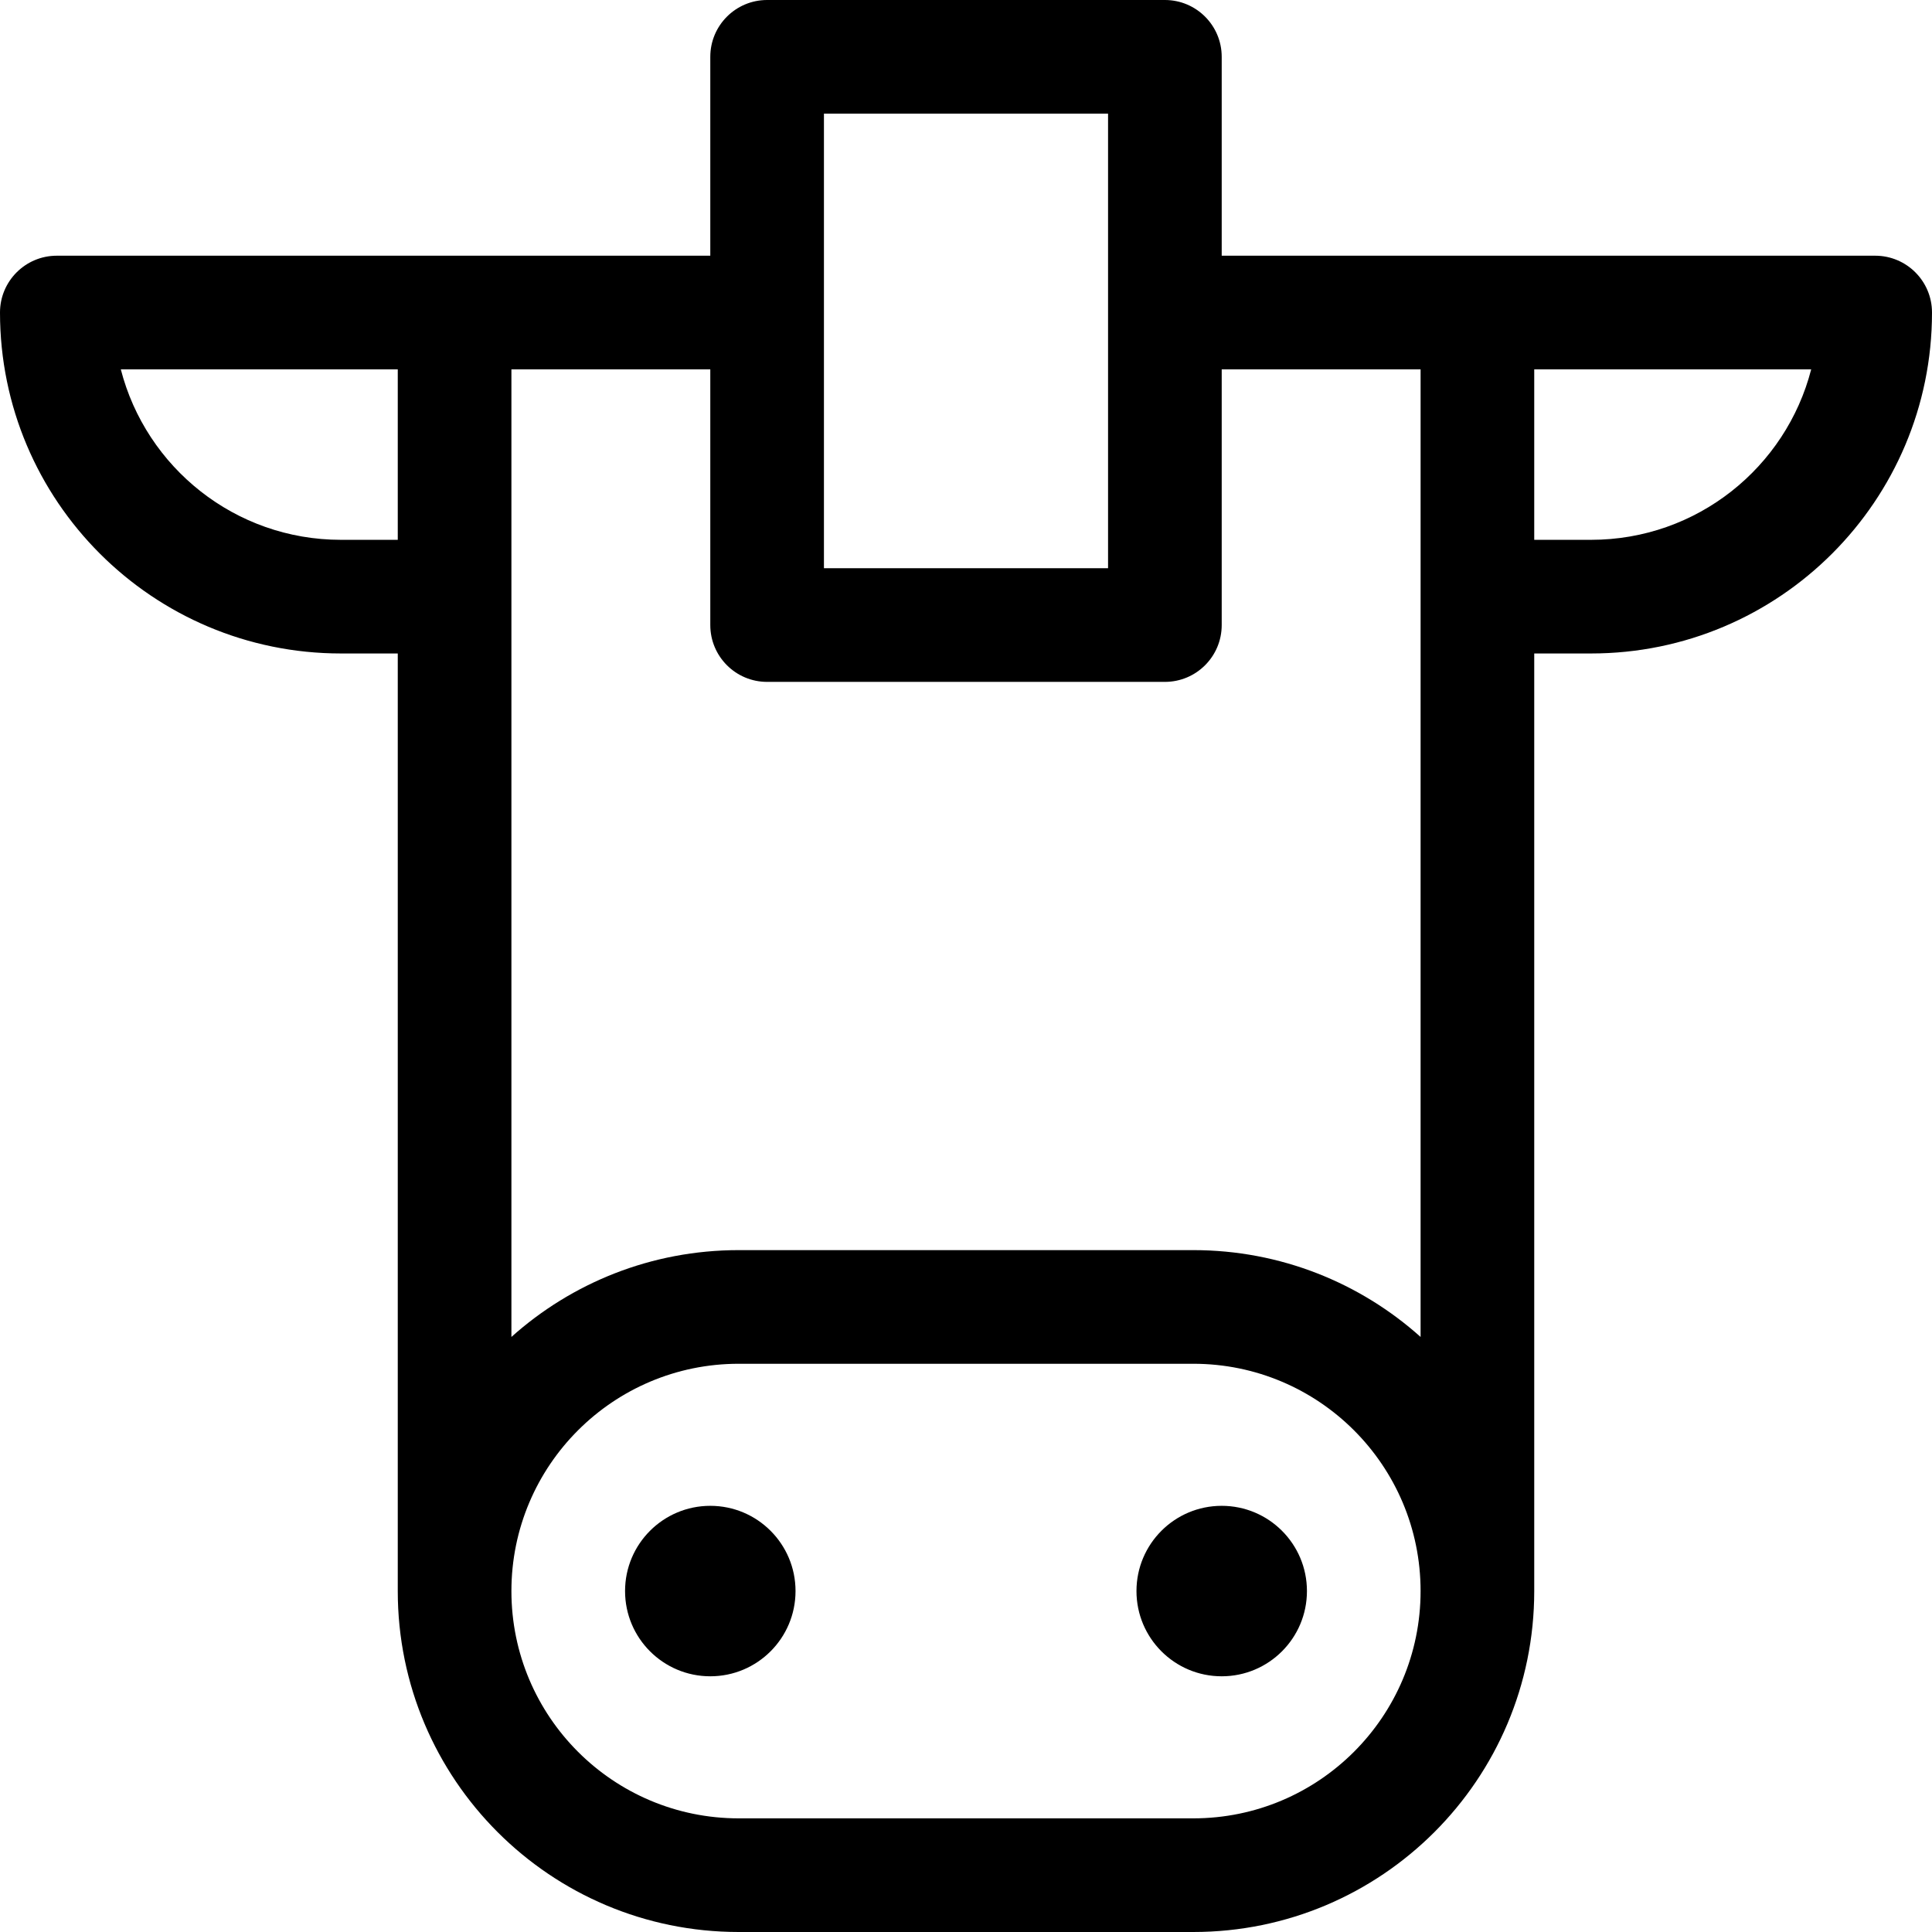
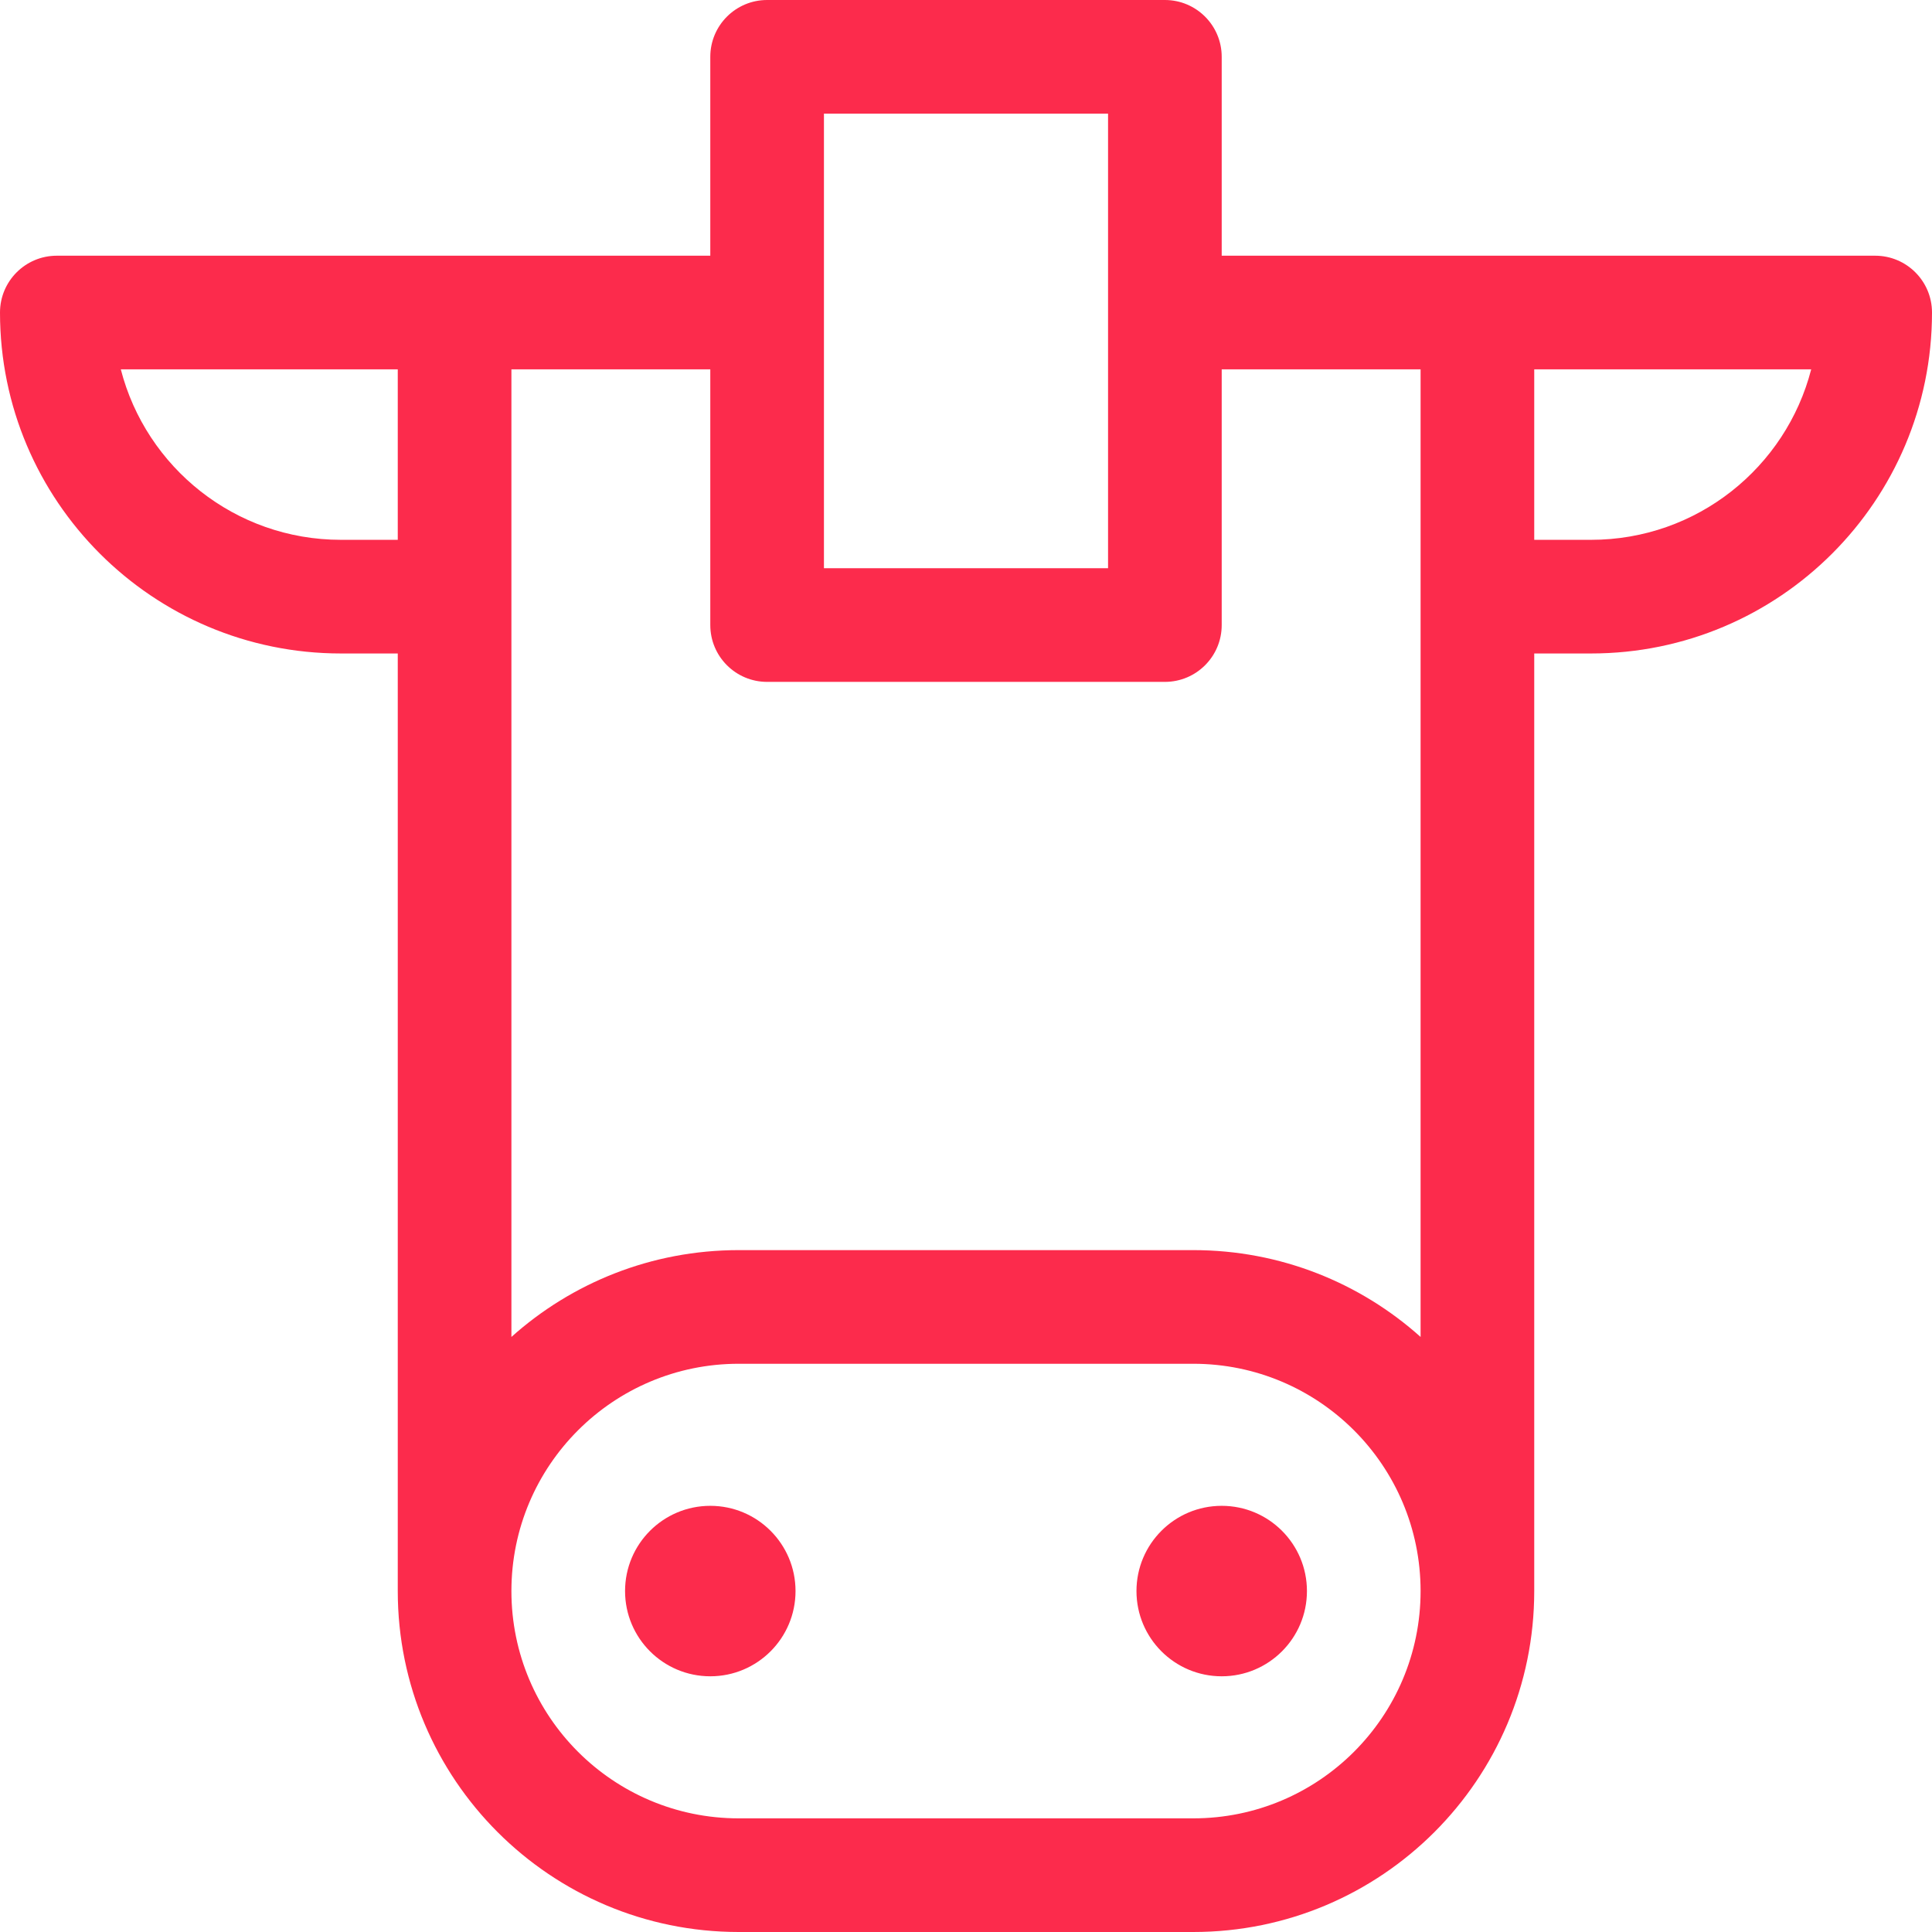
<svg xmlns="http://www.w3.org/2000/svg" viewBox="0 0 68 68" x="0px" y="0px">
-   <path d="M418,185 L441,185 L441,178 C441,176.895 441.895,176 443,176 L457,176 C458.105,176 459,176.895 459,178 L459,185 L482,185 C483.105,185 484,185.895 484,187 C484,193.627 478.627,199 472,199 L470,199 L470,232 C470,238.627 464.627,244 458,244 L442,244 C435.373,244 430,238.627 430,232 L430,199 L428,199 C421.373,199 416,193.627 416,187 C416,185.895 416.895,185 418,185 Z M466,223.056 L466,189 L459,189 L459,198 C459,199.105 458.105,200 457,200 L443,200 C441.895,200 441,199.105 441,198 L441,189 L434,189 L434,223.056 C436.123,221.155 438.927,220 442,220 L458,220 C461.073,220 463.877,221.155 466,223.056 Z M445,180 L445,196 L455,196 L455,180 L445,180 Z M470,189 L470,195 L472,195 C475.728,195 478.86,192.45 479.748,189 L470,189 Z M430,189 L420.252,189 C421.14,192.45 424.272,195 428,195 L430,195 L430,189 Z M442,224 C437.582,224 434,227.582 434,232 C434,236.418 437.582,240 442,240 L458,240 C462.418,240 466,236.418 466,232 C466,227.582 462.418,224 458,224 L442,224 Z M441,235 C439.343,235 438,233.657 438,232 C438,230.343 439.343,229 441,229 C442.657,229 444,230.343 444,232 C444,233.657 442.657,235 441,235 Z M459,235 C457.343,235 456,233.657 456,232 C456,230.343 457.343,229 459,229 C460.657,229 462,230.343 462,232 C462,233.657 460.657,235 459,235 Z" transform="translate(-416 -176)" />
+   <path fill="#fc2b4c" d="M418,185 L441,185 L441,178 C441,176.895 441.895,176 443,176 L457,176 C458.105,176 459,176.895 459,178 L459,185 L482,185 C483.105,185 484,185.895 484,187 C484,193.627 478.627,199 472,199 L470,199 L470,232 C470,238.627 464.627,244 458,244 L442,244 C435.373,244 430,238.627 430,232 L430,199 L428,199 C421.373,199 416,193.627 416,187 C416,185.895 416.895,185 418,185 Z M466,223.056 L466,189 L459,189 L459,198 C459,199.105 458.105,200 457,200 L443,200 C441.895,200 441,199.105 441,198 L441,189 L434,189 L434,223.056 C436.123,221.155 438.927,220 442,220 L458,220 C461.073,220 463.877,221.155 466,223.056 Z M445,180 L445,196 L455,196 L455,180 L445,180 Z M470,189 L470,195 L472,195 C475.728,195 478.86,192.45 479.748,189 L470,189 Z M430,189 L420.252,189 C421.14,192.45 424.272,195 428,195 L430,195 L430,189 Z M442,224 C437.582,224 434,227.582 434,232 C434,236.418 437.582,240 442,240 L458,240 C462.418,240 466,236.418 466,232 C466,227.582 462.418,224 458,224 L442,224 Z M441,235 C439.343,235 438,233.657 438,232 C438,230.343 439.343,229 441,229 C442.657,229 444,230.343 444,232 C444,233.657 442.657,235 441,235 Z M459,235 C457.343,235 456,233.657 456,232 C456,230.343 457.343,229 459,229 C460.657,229 462,230.343 462,232 C462,233.657 460.657,235 459,235 Z" transform="translate(-416 -176)" />
</svg>
